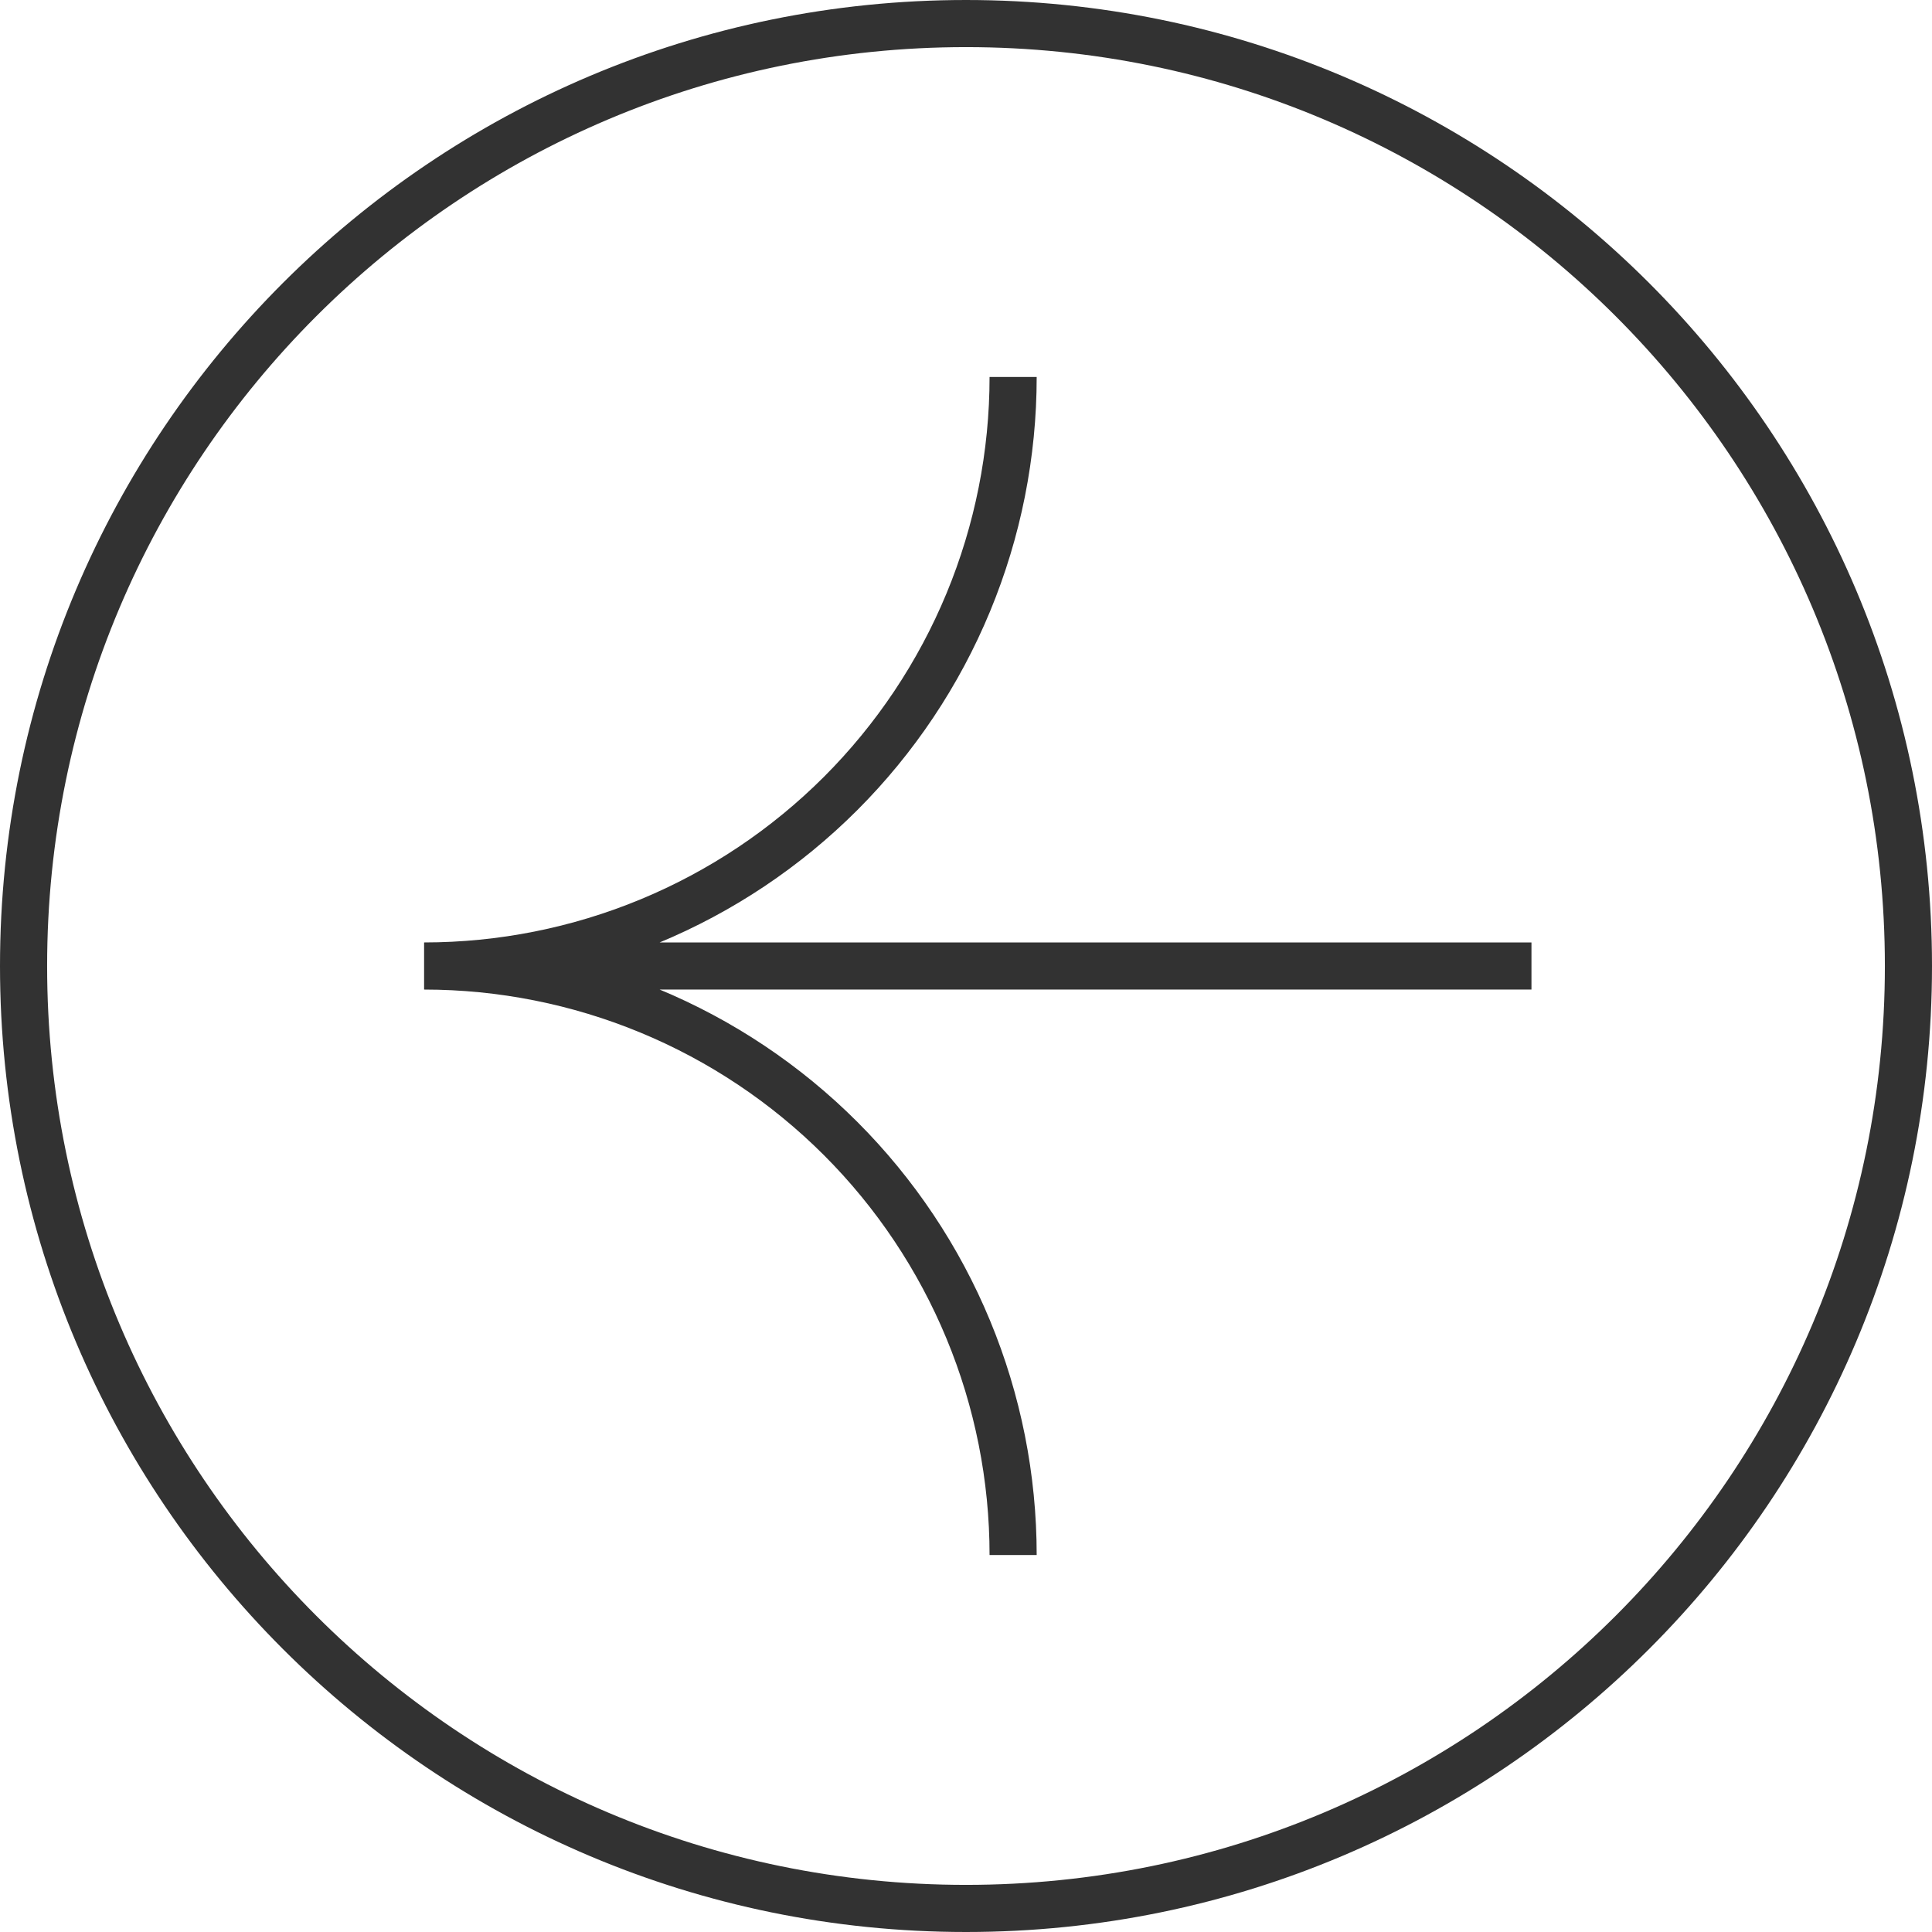
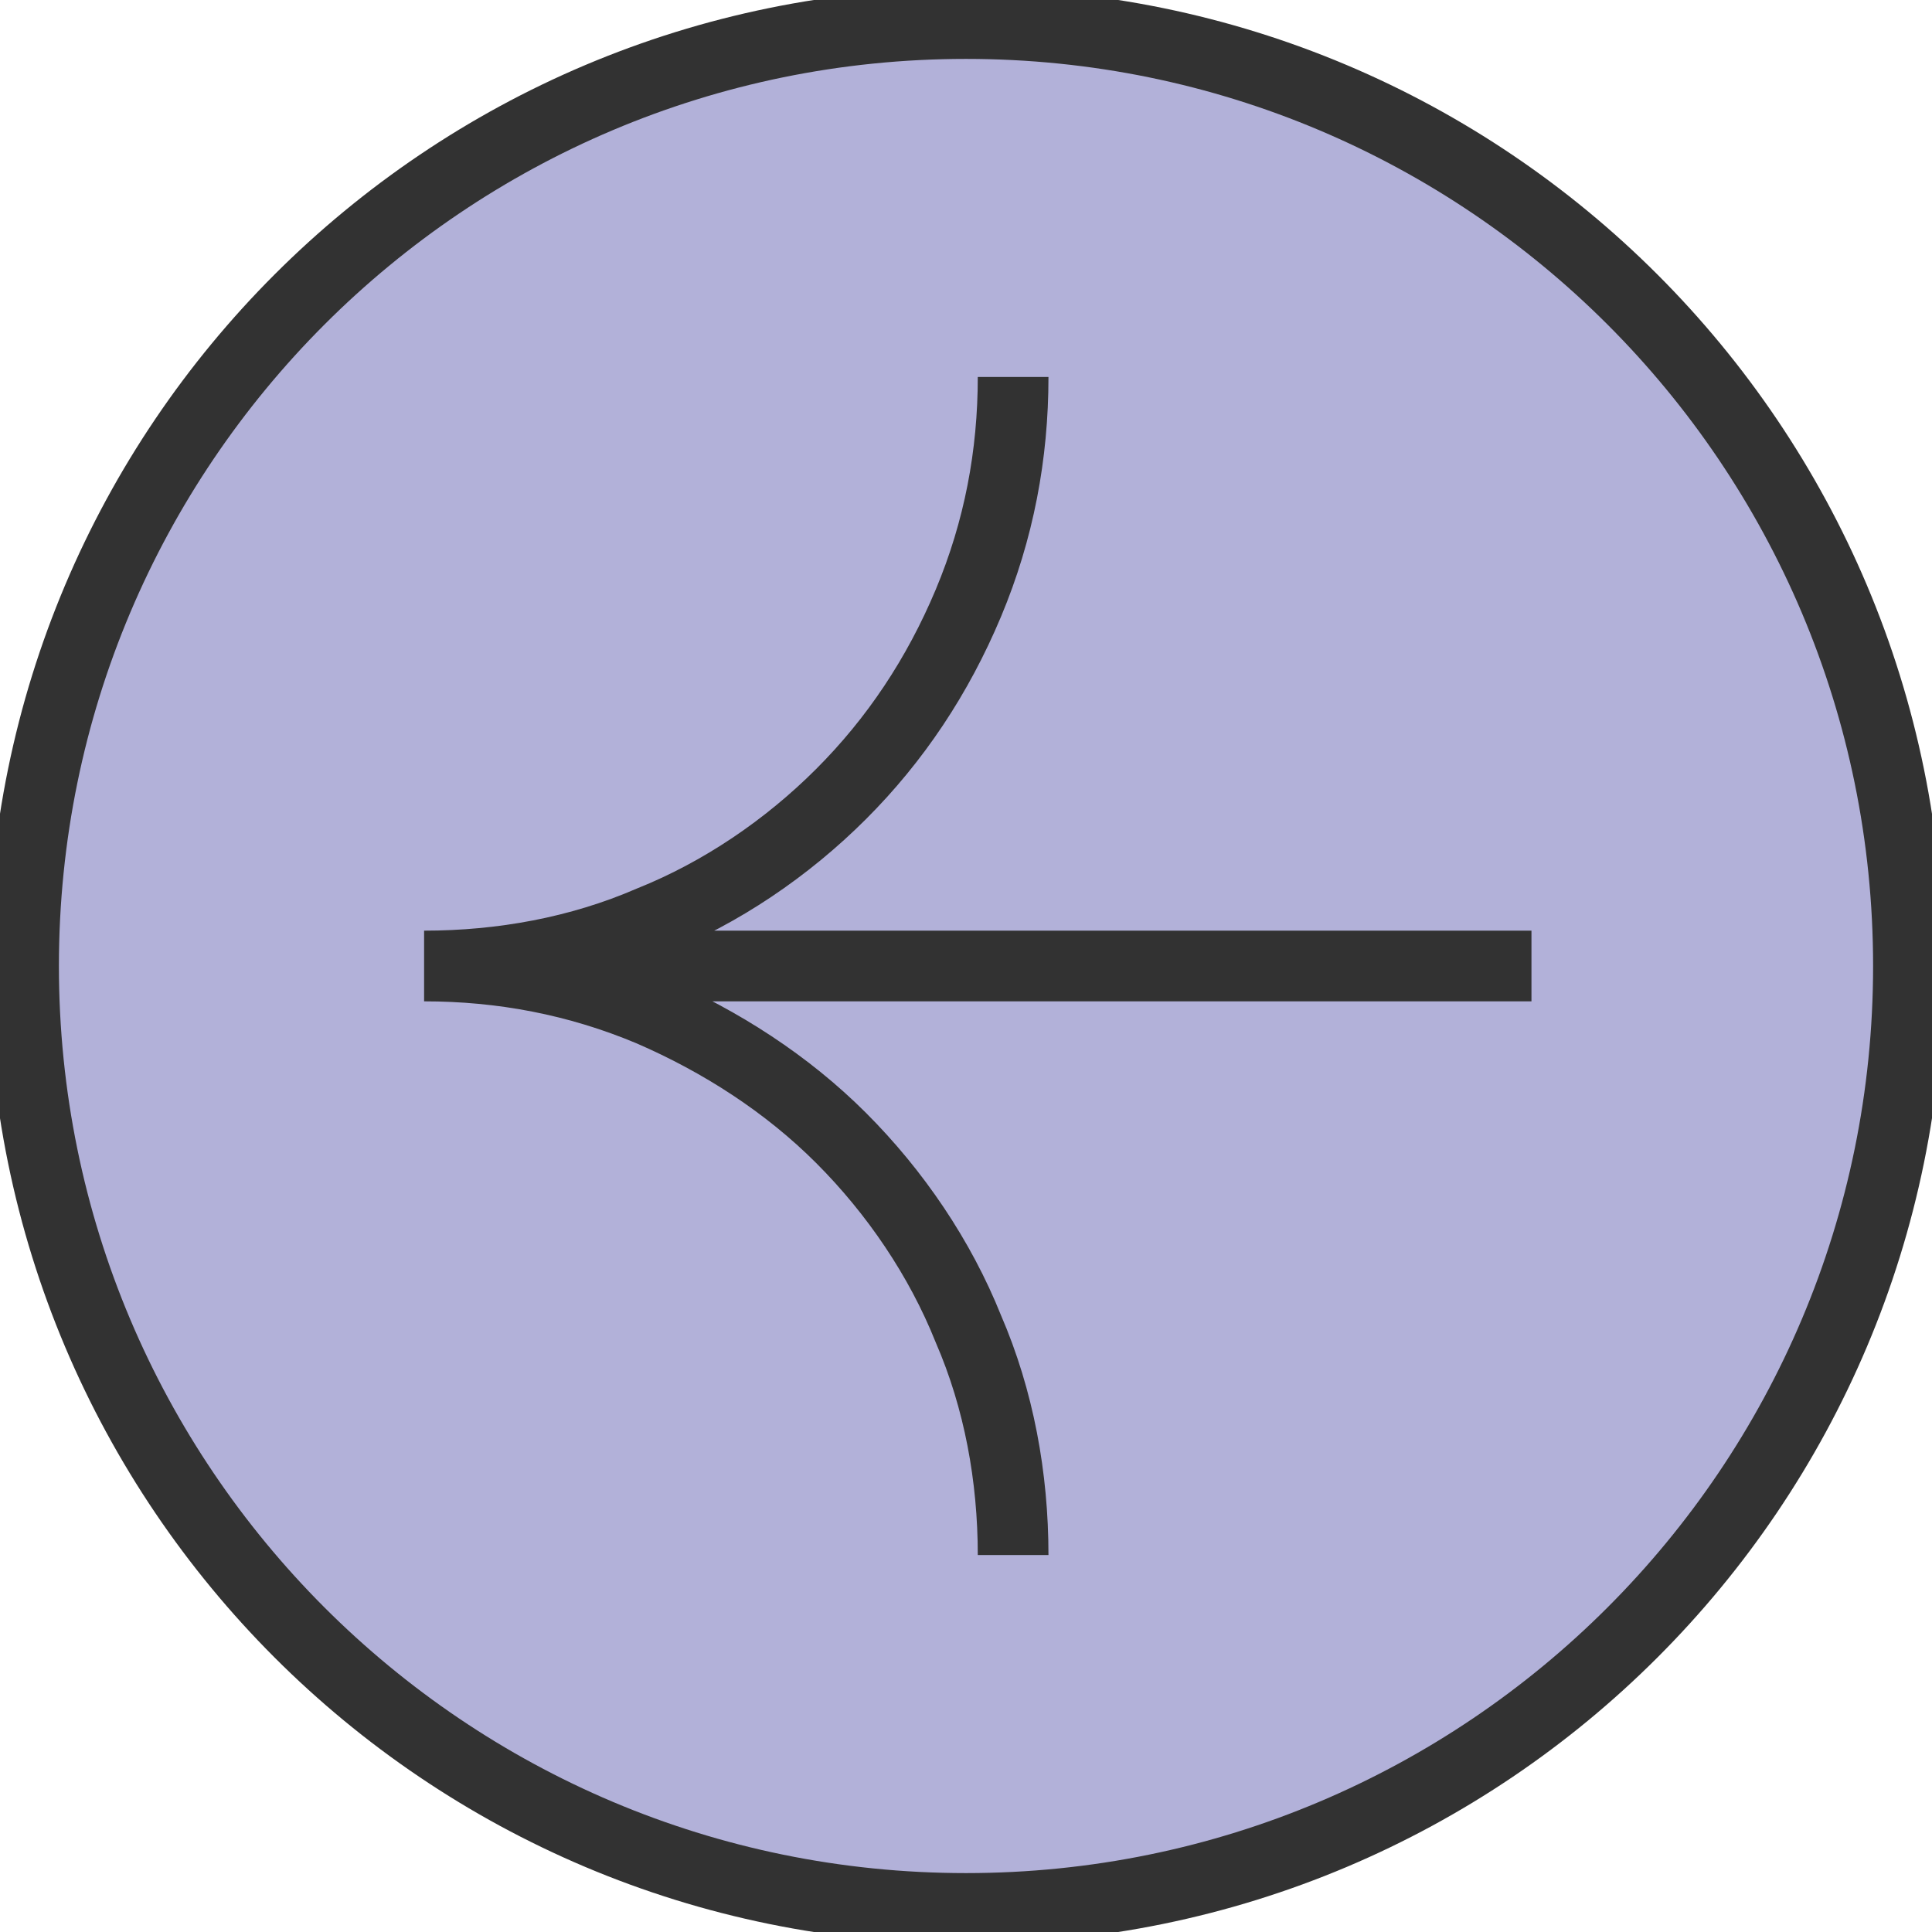
- <svg xmlns="http://www.w3.org/2000/svg" width="82" height="82" viewBox="0 0 82 82" fill="none">
-   <path d="M65 41H25M43 16C43 19.283 42.353 22.534 41.097 25.567C39.841 28.6 37.999 31.356 35.678 33.678C33.356 35.999 30.6 37.841 27.567 39.097C24.534 40.353 21.283 41 18 41C21.283 41 24.534 41.647 27.567 42.903C30.6 44.159 33.356 46.001 35.678 48.322C37.999 50.644 39.841 53.4 41.097 56.433C42.353 59.466 43 62.717 43 66M1 41C1 18.909 18.909 1 41 1C63.091 1 81 18.909 81 41C81 63.091 63.091 81 41 81C18.909 81 1 63.091 1 41Z" stroke="#323232" stroke-width="2" />
+ <svg xmlns="http://www.w3.org/2000/svg" id="Capa_1" version="1.1" viewBox="0 0 82 82">
+   <defs>
+     <style>
+       .st0 {
+         fill: #b2b1d9;
+       }
+ 
+       .st1 {
+         fill: none;
+         stroke: #323232;
+         stroke-width: 3px;
+       }
+     </style>
+   </defs>
+   <circle class="st0" cx="41" cy="41" r="40" />
+   <path class="st1" d="M65,41H25M43,16c0,3.3-.6,6.5-1.9,9.6s-3.1,5.8-5.4,8.1c-2.3,2.3-5.1,4.2-8.1,5.4-3,1.3-6.3,1.9-9.6,1.9,3.3,0,6.5.6,9.6,1.9,3,1.3,5.8,3.1,8.1,5.4,2.3,2.3,4.2,5.1,5.4,8.1,1.3,3,1.9,6.3,1.9,9.6M1,41c0-22.1,17.9-40,40-40,22.1,0,40,17.9,40,40s-17.9,40-40,40S1,63.1,1,41Z" />
</svg>
